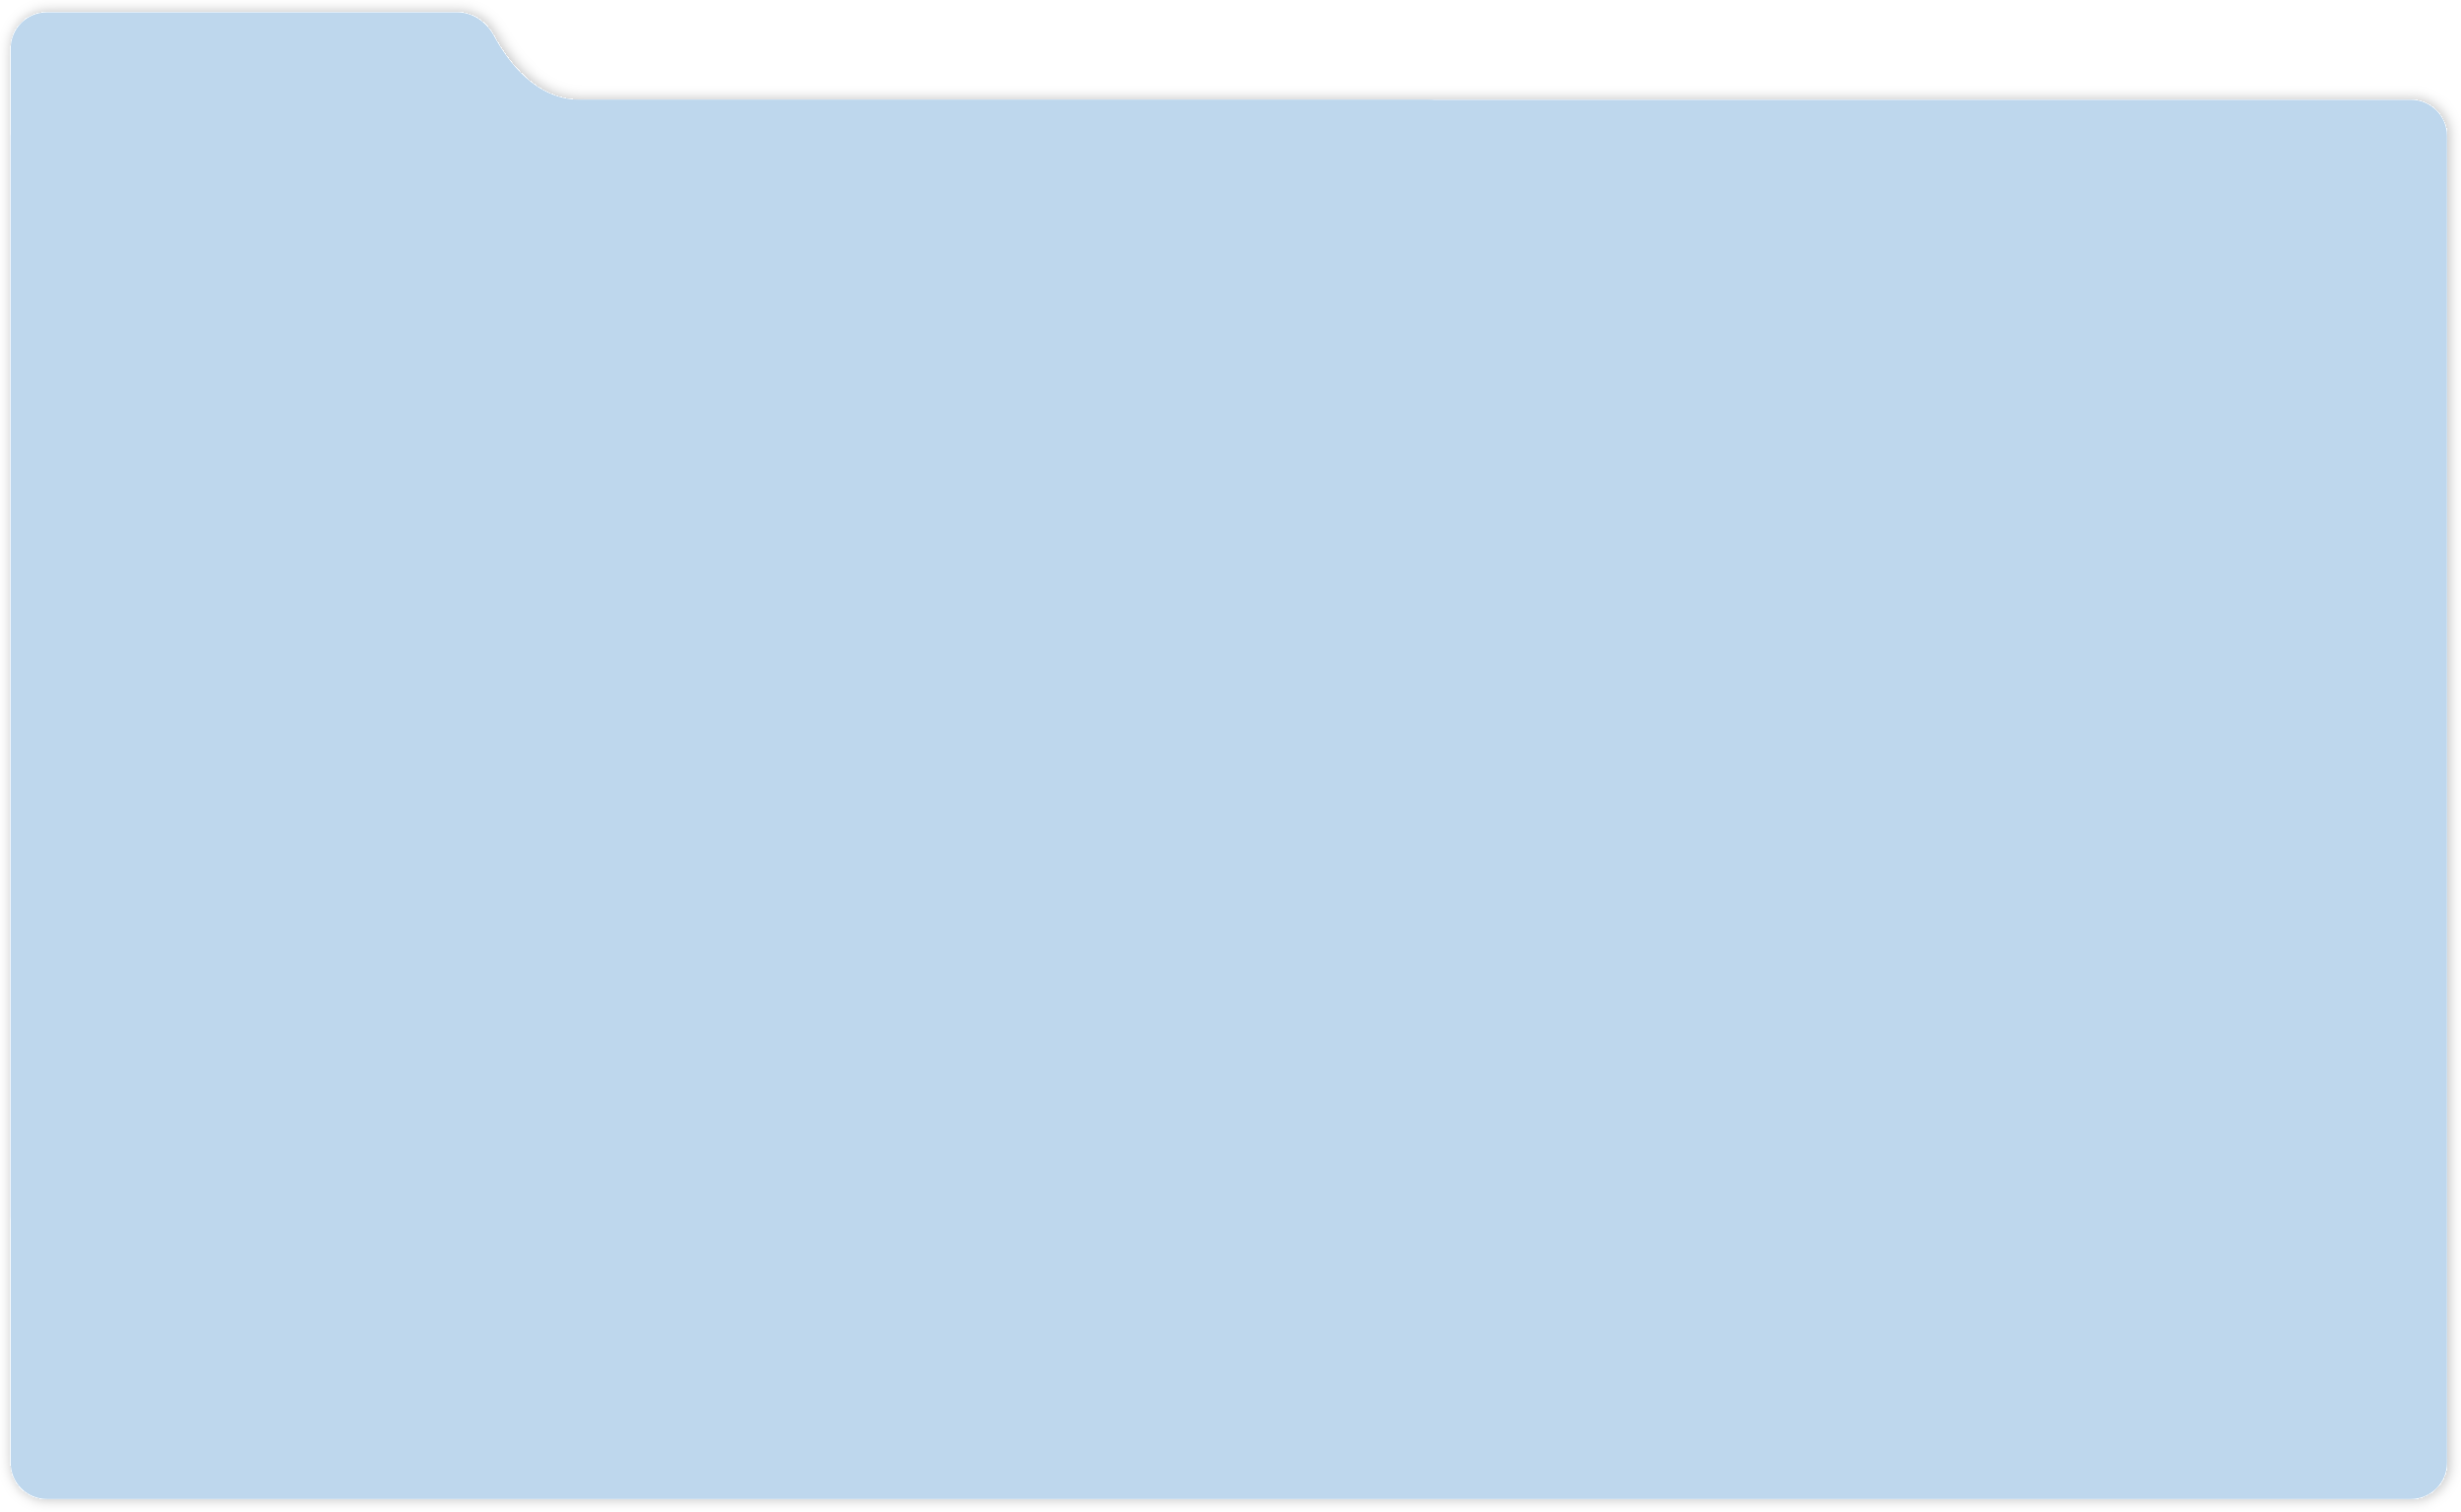
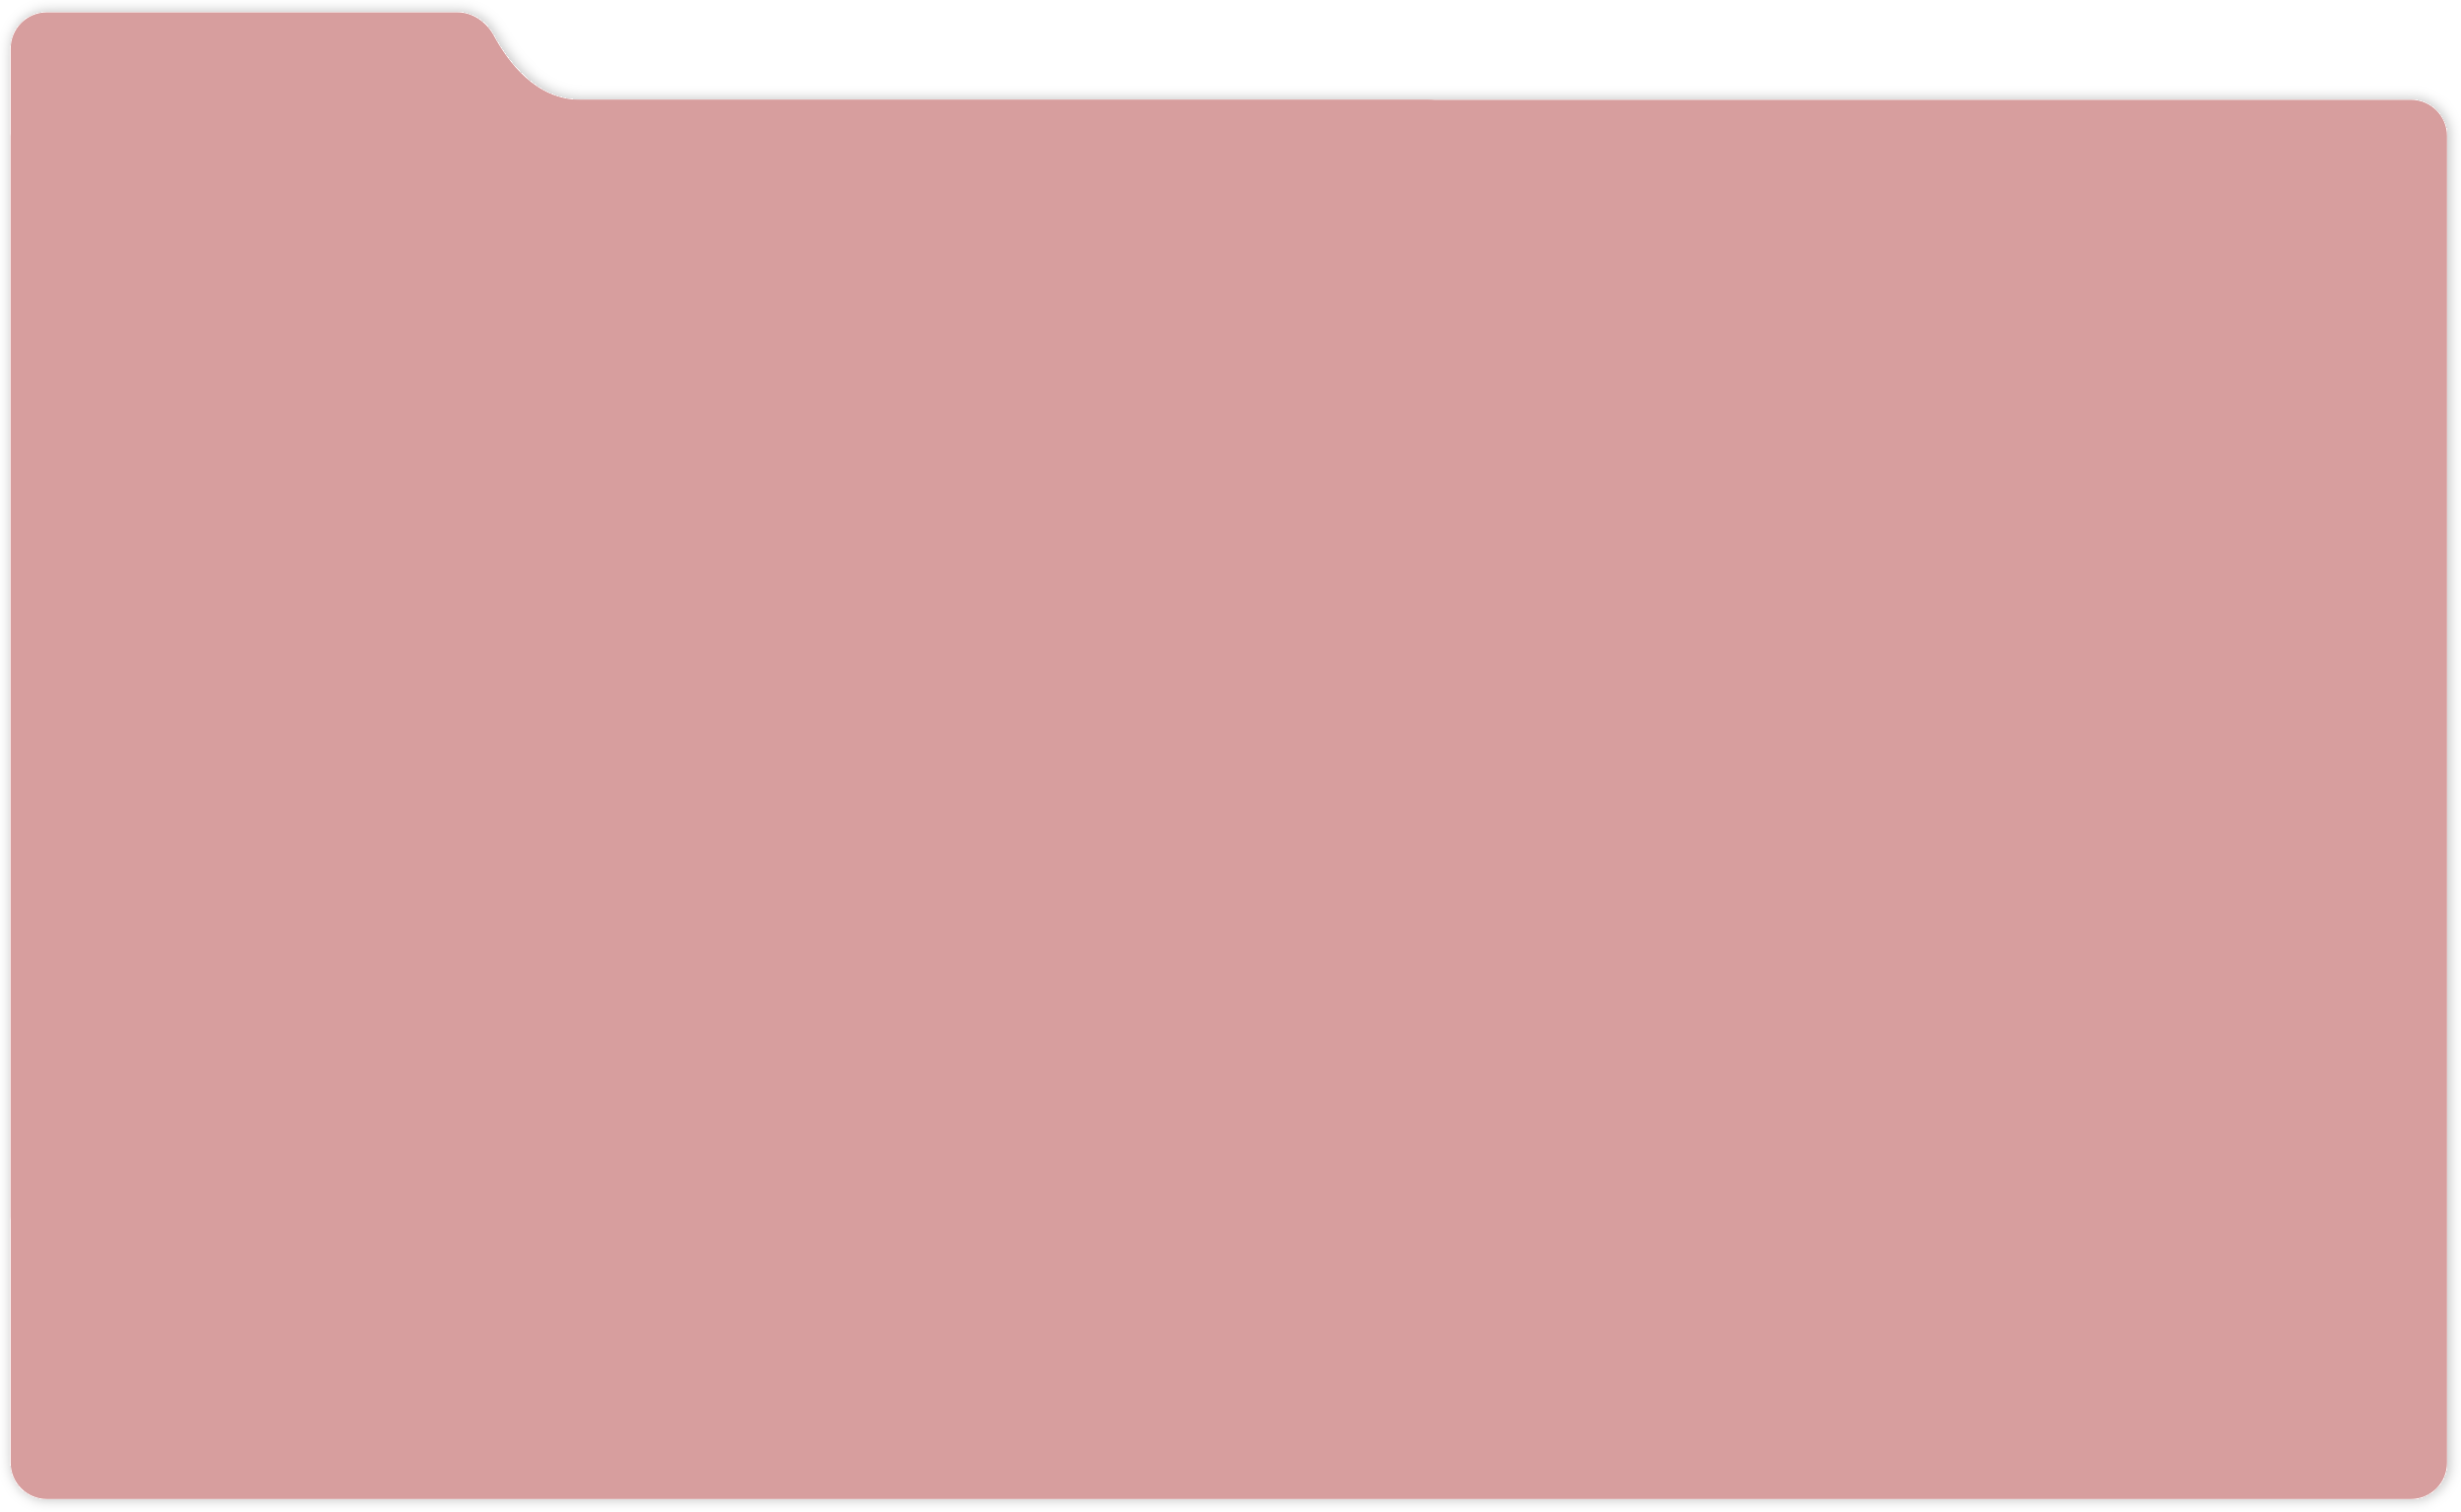
<svg xmlns="http://www.w3.org/2000/svg" preserveAspectRatio="none" overflow="visible" style="display: block;" width="1495" height="918.127" viewBox="0 0 1495 918.127" fill="none">
  <g id="Vector" filter="url(#filter0_d_0_14)">
-     <path d="M6.5 29.5V739.576C6.5 751.727 16.35 761.576 28.5 761.576H867.396C879.546 761.576 889.396 751.727 889.396 739.576V82.627C889.396 70.477 879.599 60.627 867.449 60.627H352.394C325.602 60.627 308.58 37.539 300.09 21.803C295.623 13.524 287.27 7.5 277.863 7.5H28.5C16.35 7.5 6.5 17.35 6.5 29.5Z" fill="#BED7ED" />
-     <path d="M6.5 82.627C6.5 70.477 16.35 60.627 28.5 60.627H1464.5C1476.65 60.627 1486.5 70.477 1486.5 82.627V888.627C1486.5 900.777 1476.65 910.627 1464.5 910.627H28.5C16.35 910.627 6.5 900.777 6.5 888.627V82.627Z" fill="#BED7ED" />
+     <path d="M6.5 29.5V739.576C6.5 751.727 16.35 761.576 28.5 761.576H867.396C879.546 761.576 889.396 751.727 889.396 739.576V82.627C889.396 70.477 879.599 60.627 867.449 60.627H352.394C325.602 60.627 308.58 37.539 300.09 21.803C295.623 13.524 287.27 7.5 277.863 7.5H28.5C16.35 7.5 6.5 17.35 6.5 29.5Z" fill="#D79E9E" />
+     <path d="M6.5 82.627C6.5 70.477 16.35 60.627 28.5 60.627H1464.5C1476.65 60.627 1486.5 70.477 1486.5 82.627V888.627C1486.5 900.777 1476.65 910.627 1464.5 910.627H28.5C16.35 910.627 6.5 900.777 6.5 888.627V82.627Z" fill="#D79E9E" />
  </g>
  <defs>
    <filter id="filter0_d_0_14" x="0" y="0" width="1495" height="918.127" filterUnits="userSpaceOnUse" color-interpolation-filters="sRGB">
      <feFlood flood-opacity="0" result="BackgroundImageFix" />
      <feColorMatrix in="SourceAlpha" type="matrix" values="0 0 0 0 0 0 0 0 0 0 0 0 0 0 0 0 0 0 127 0" result="hardAlpha" />
      <feOffset dx="1" />
      <feGaussianBlur stdDeviation="3.75" />
      <feComposite in2="hardAlpha" operator="out" />
      <feColorMatrix type="matrix" values="0 0 0 0 0 0 0 0 0 0 0 0 0 0 0 0 0 0 0.25 0" />
      <feBlend mode="normal" in2="BackgroundImageFix" result="effect1_dropShadow_0_14" />
      <feBlend mode="normal" in="SourceGraphic" in2="effect1_dropShadow_0_14" result="shape" />
    </filter>
  </defs>
</svg>
